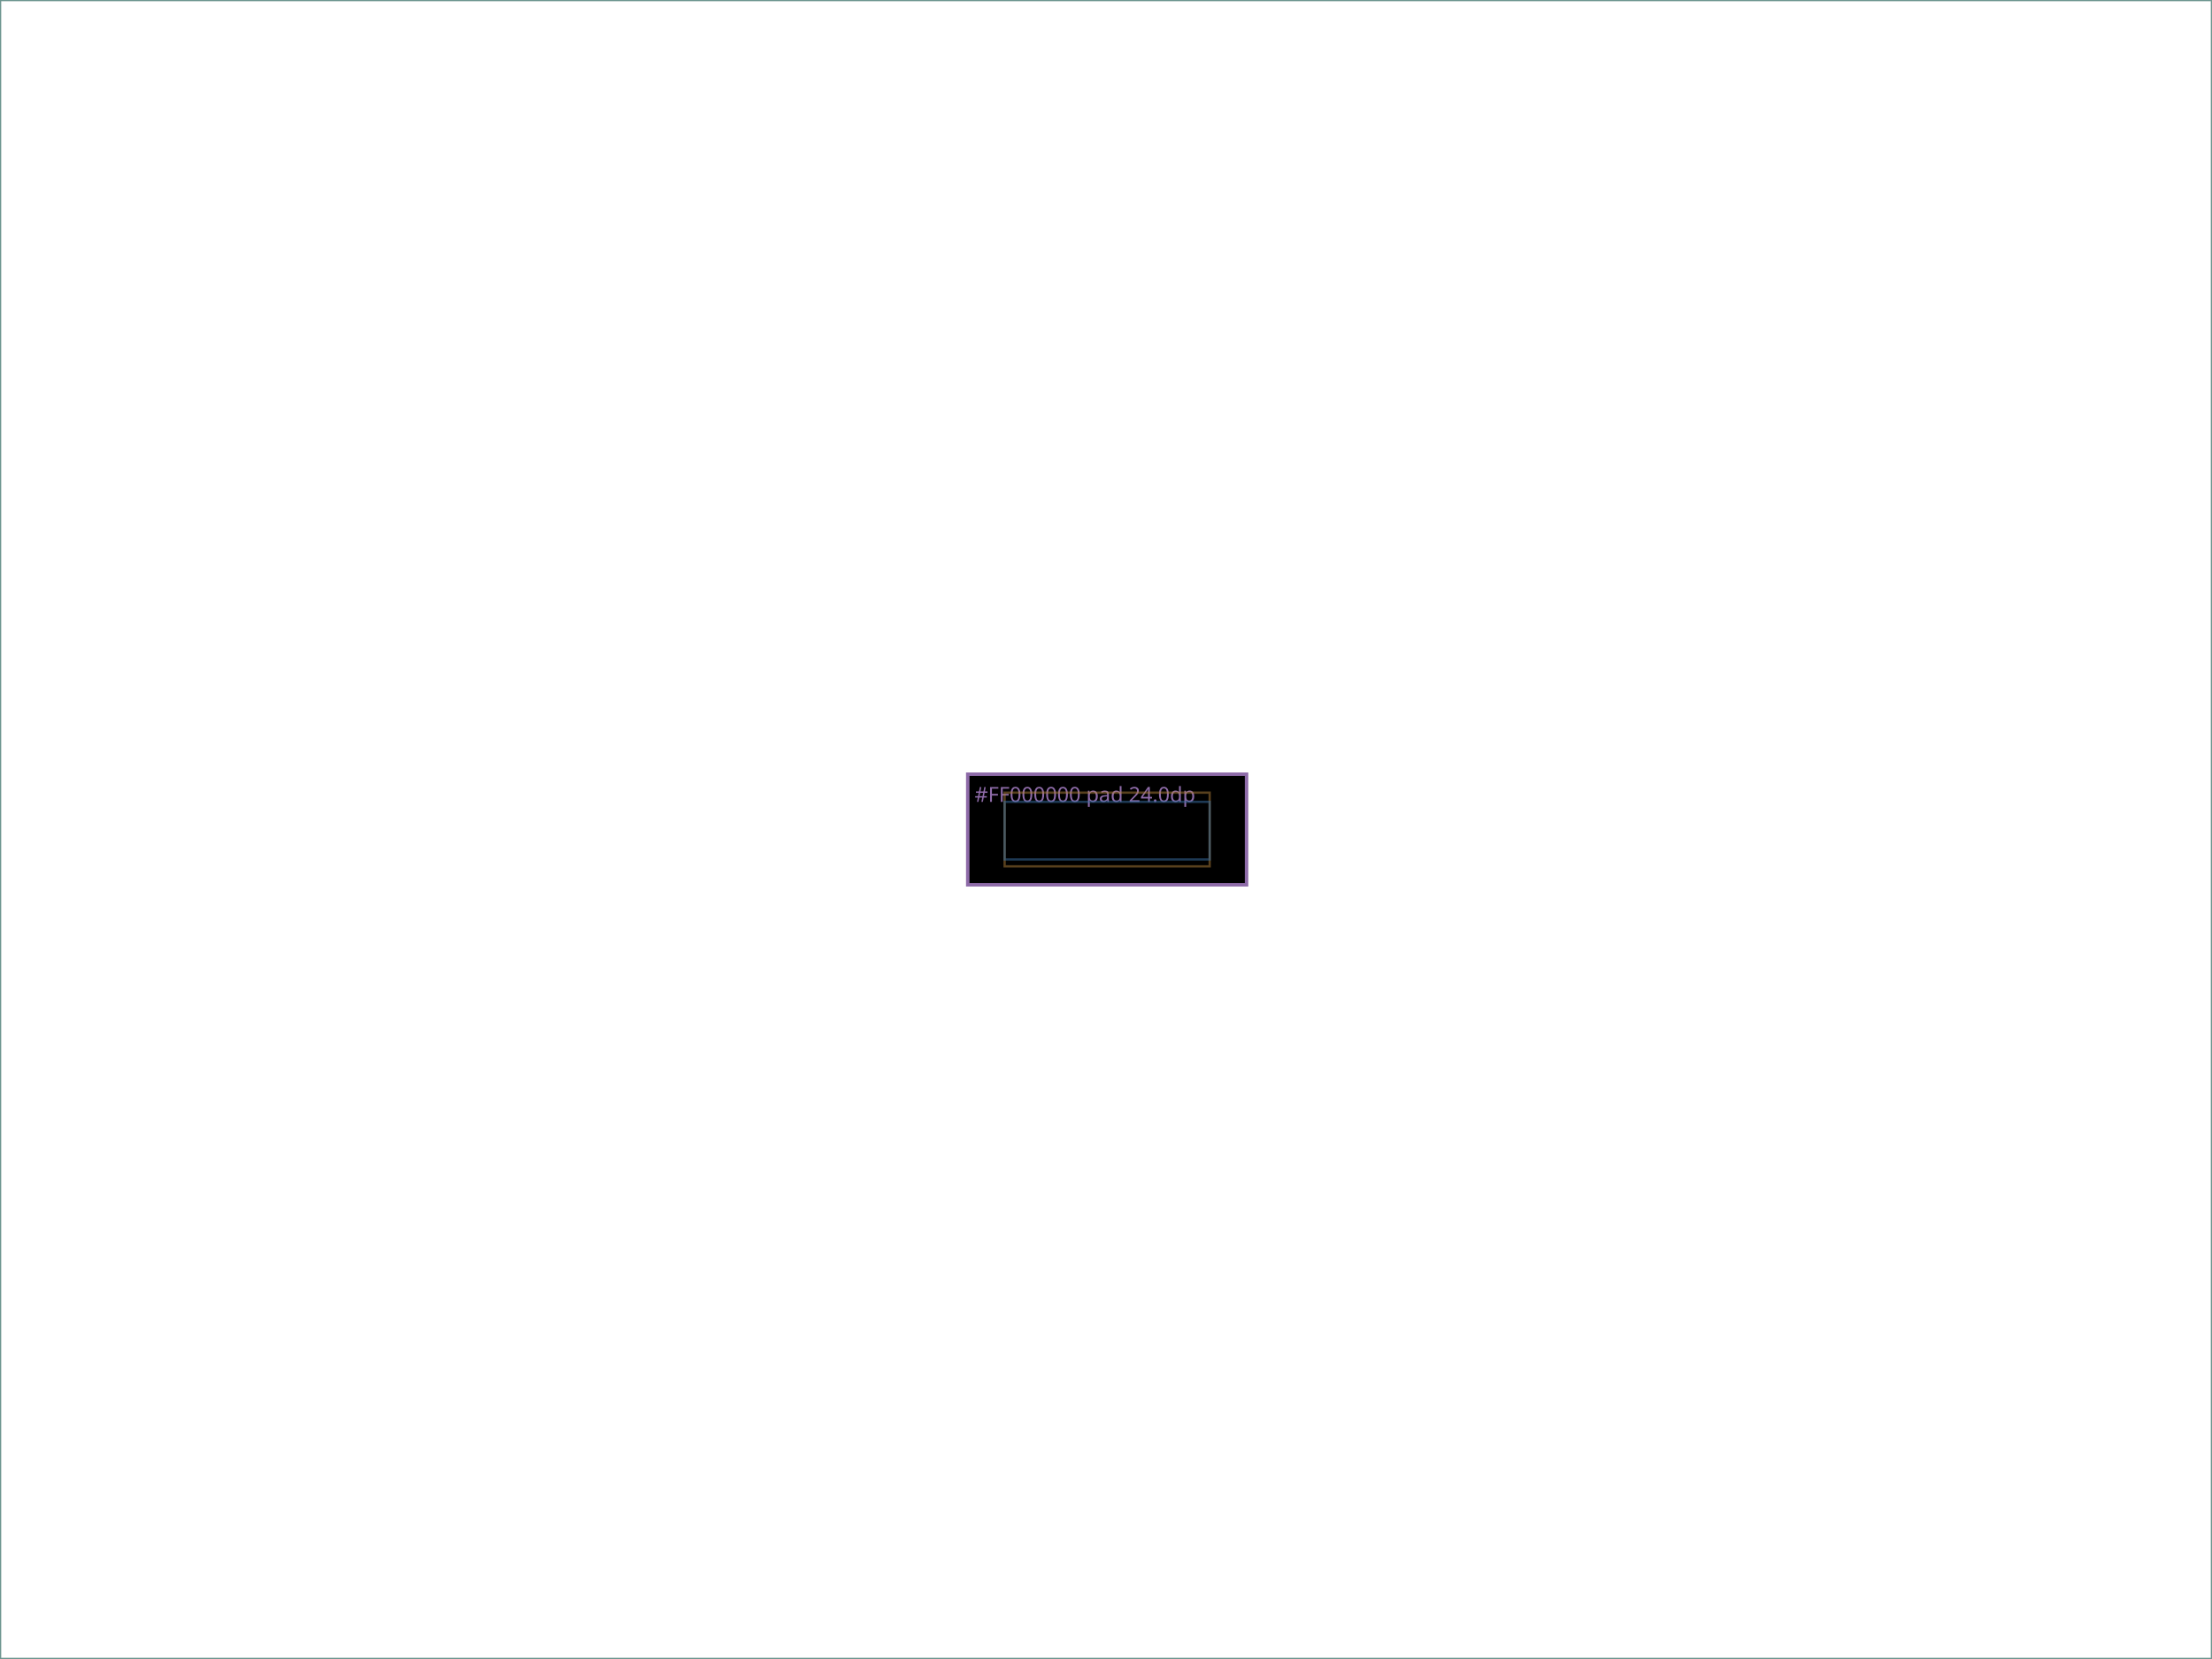
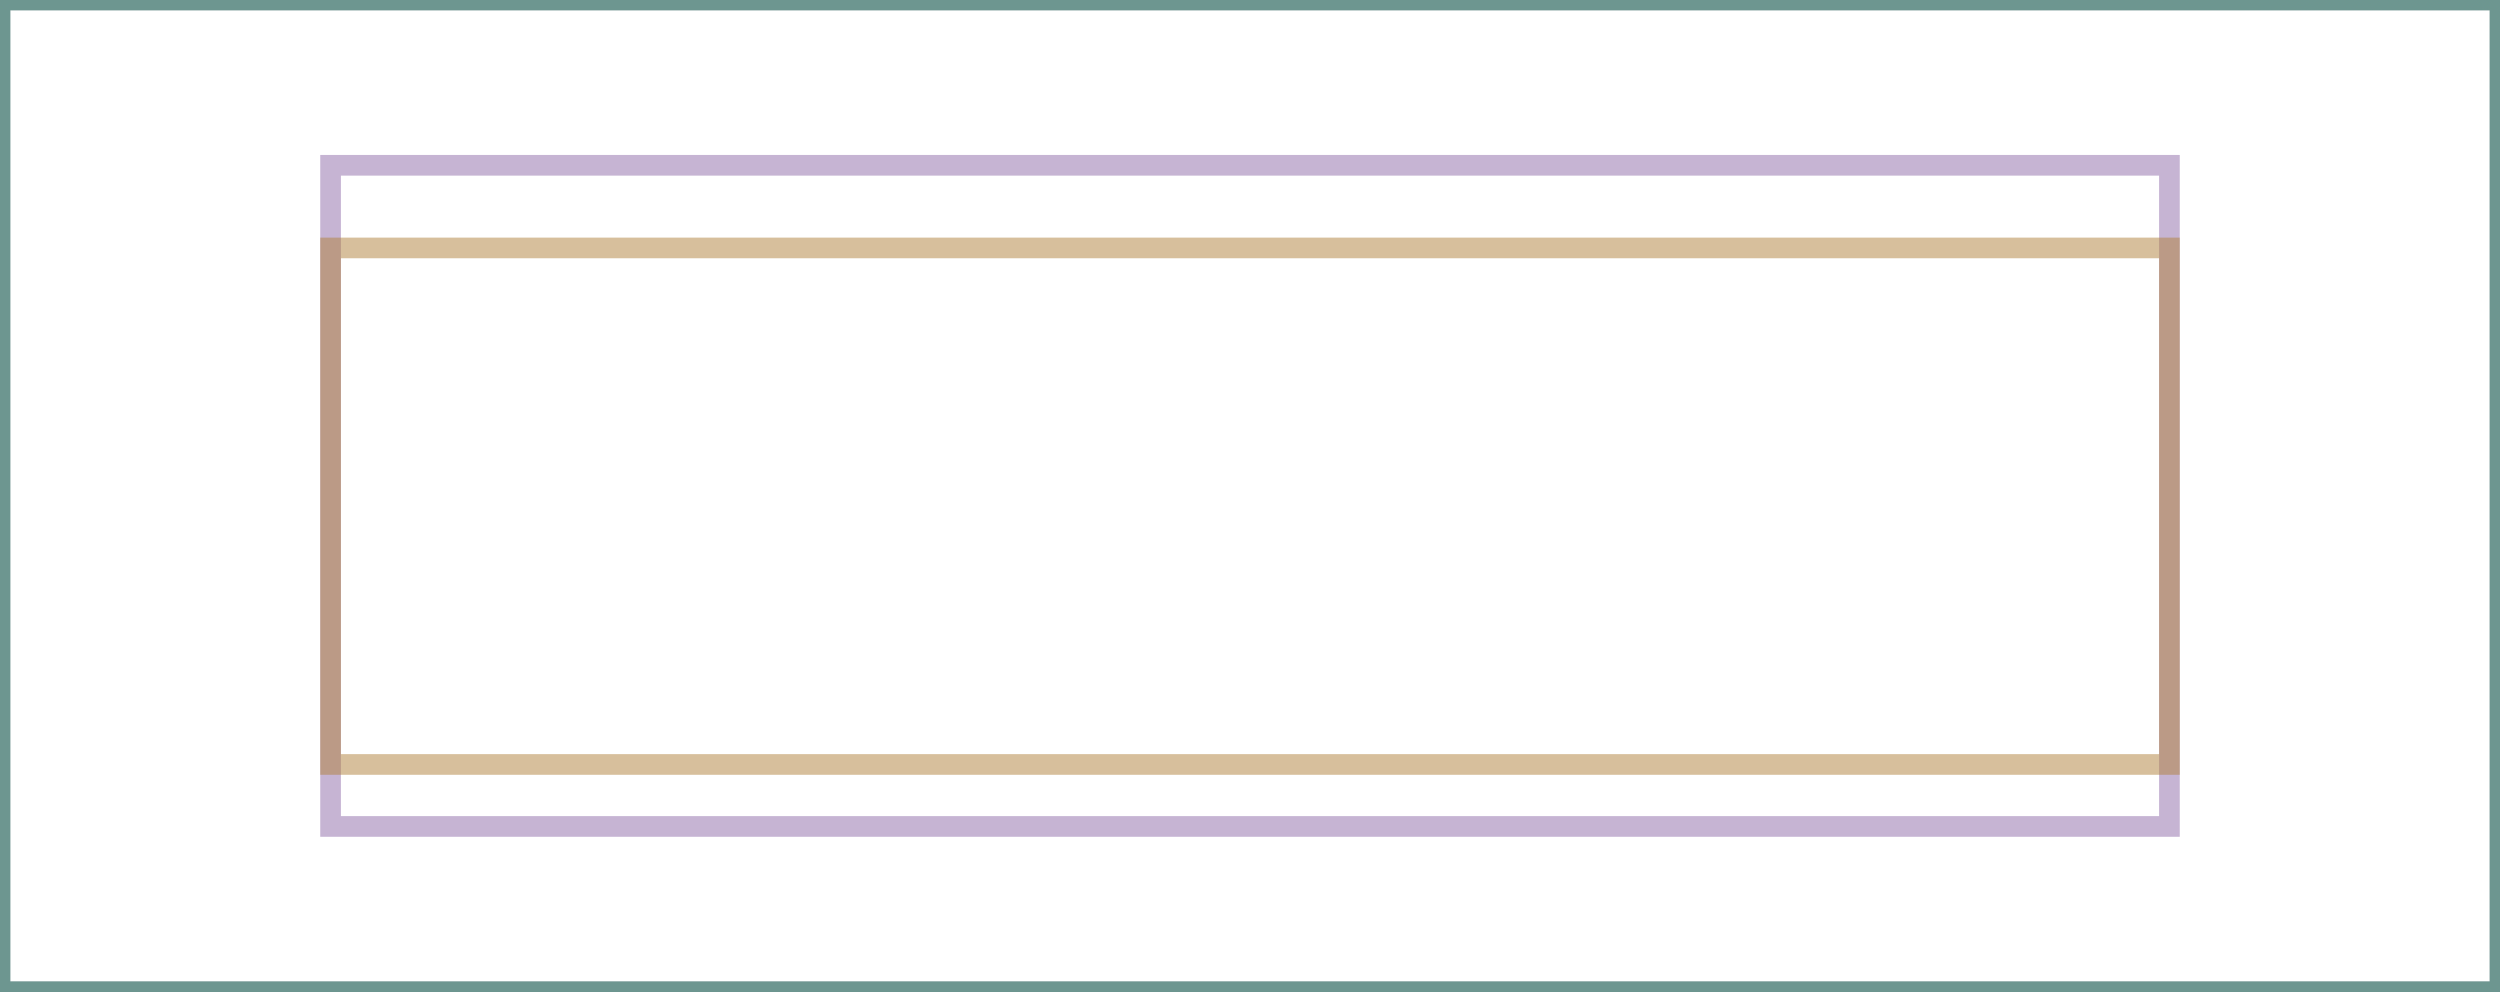
- <svg xmlns="http://www.w3.org/2000/svg" viewBox="0 0 960 720" width="960" height="720" role="img" aria-label="ToggleButton layout wireframe">
-   <rect width="960" height="720" fill="#ffffff" />
+ <svg xmlns="http://www.w3.org/2000/svg" viewBox="0 0 121 48" width="121" height="48" role="img" aria-label="ToggleButton layout wireframe">
+   <rect width="121" height="48" fill="#ffffff" />
  <g>
-     <rect x="0" y="0" width="960" height="720" fill="none" fill-opacity="0" stroke="#5B6470" stroke-width="1" stroke-opacity="0.5" />
+     <rect x="0" y="0" width="121" height="48" fill="none" fill-opacity="0" stroke="#5B6470" stroke-width="1" stroke-opacity="0.5" />
  </g>
  <g>
-     <rect x="0" y="0" width="960" height="720" fill="none" fill-opacity="0" stroke="#2E7D6B" stroke-width="1" stroke-opacity="0.5" />
+     <rect x="0" y="0" width="121" height="48" fill="none" fill-opacity="0" stroke="#2E7D6B" stroke-width="1" stroke-opacity="0.5" />
  </g>
  <g>
-     <rect x="420" y="336" width="121" height="48" fill="#000000" fill-opacity="1" stroke="#8E6BA8" stroke-width="1.5" stroke-opacity="1" />
-     <text x="423" y="348" font-family="system-ui, sans-serif" font-size="9" fill="#8E6BA8">#FF000000  pad 24.0dp</text>
+     <rect x="16" y="8" width="89" height="32" fill="none" fill-opacity="0" stroke="#8E6BA8" stroke-width="1" stroke-opacity="0.5" />
  </g>
  <g>
-     <rect x="436" y="344" width="89" height="32" fill="none" fill-opacity="0" stroke="#B0813B" stroke-width="1" stroke-opacity="0.5" />
-   </g>
-   <g>
-     <rect x="436" y="348" width="89" height="25" fill="none" fill-opacity="0" stroke="#3B72A8" stroke-width="1" stroke-opacity="0.5" />
+     <rect x="16" y="12" width="89" height="25" fill="none" fill-opacity="0" stroke="#B0813B" stroke-width="1" stroke-opacity="0.5" />
  </g>
</svg>
